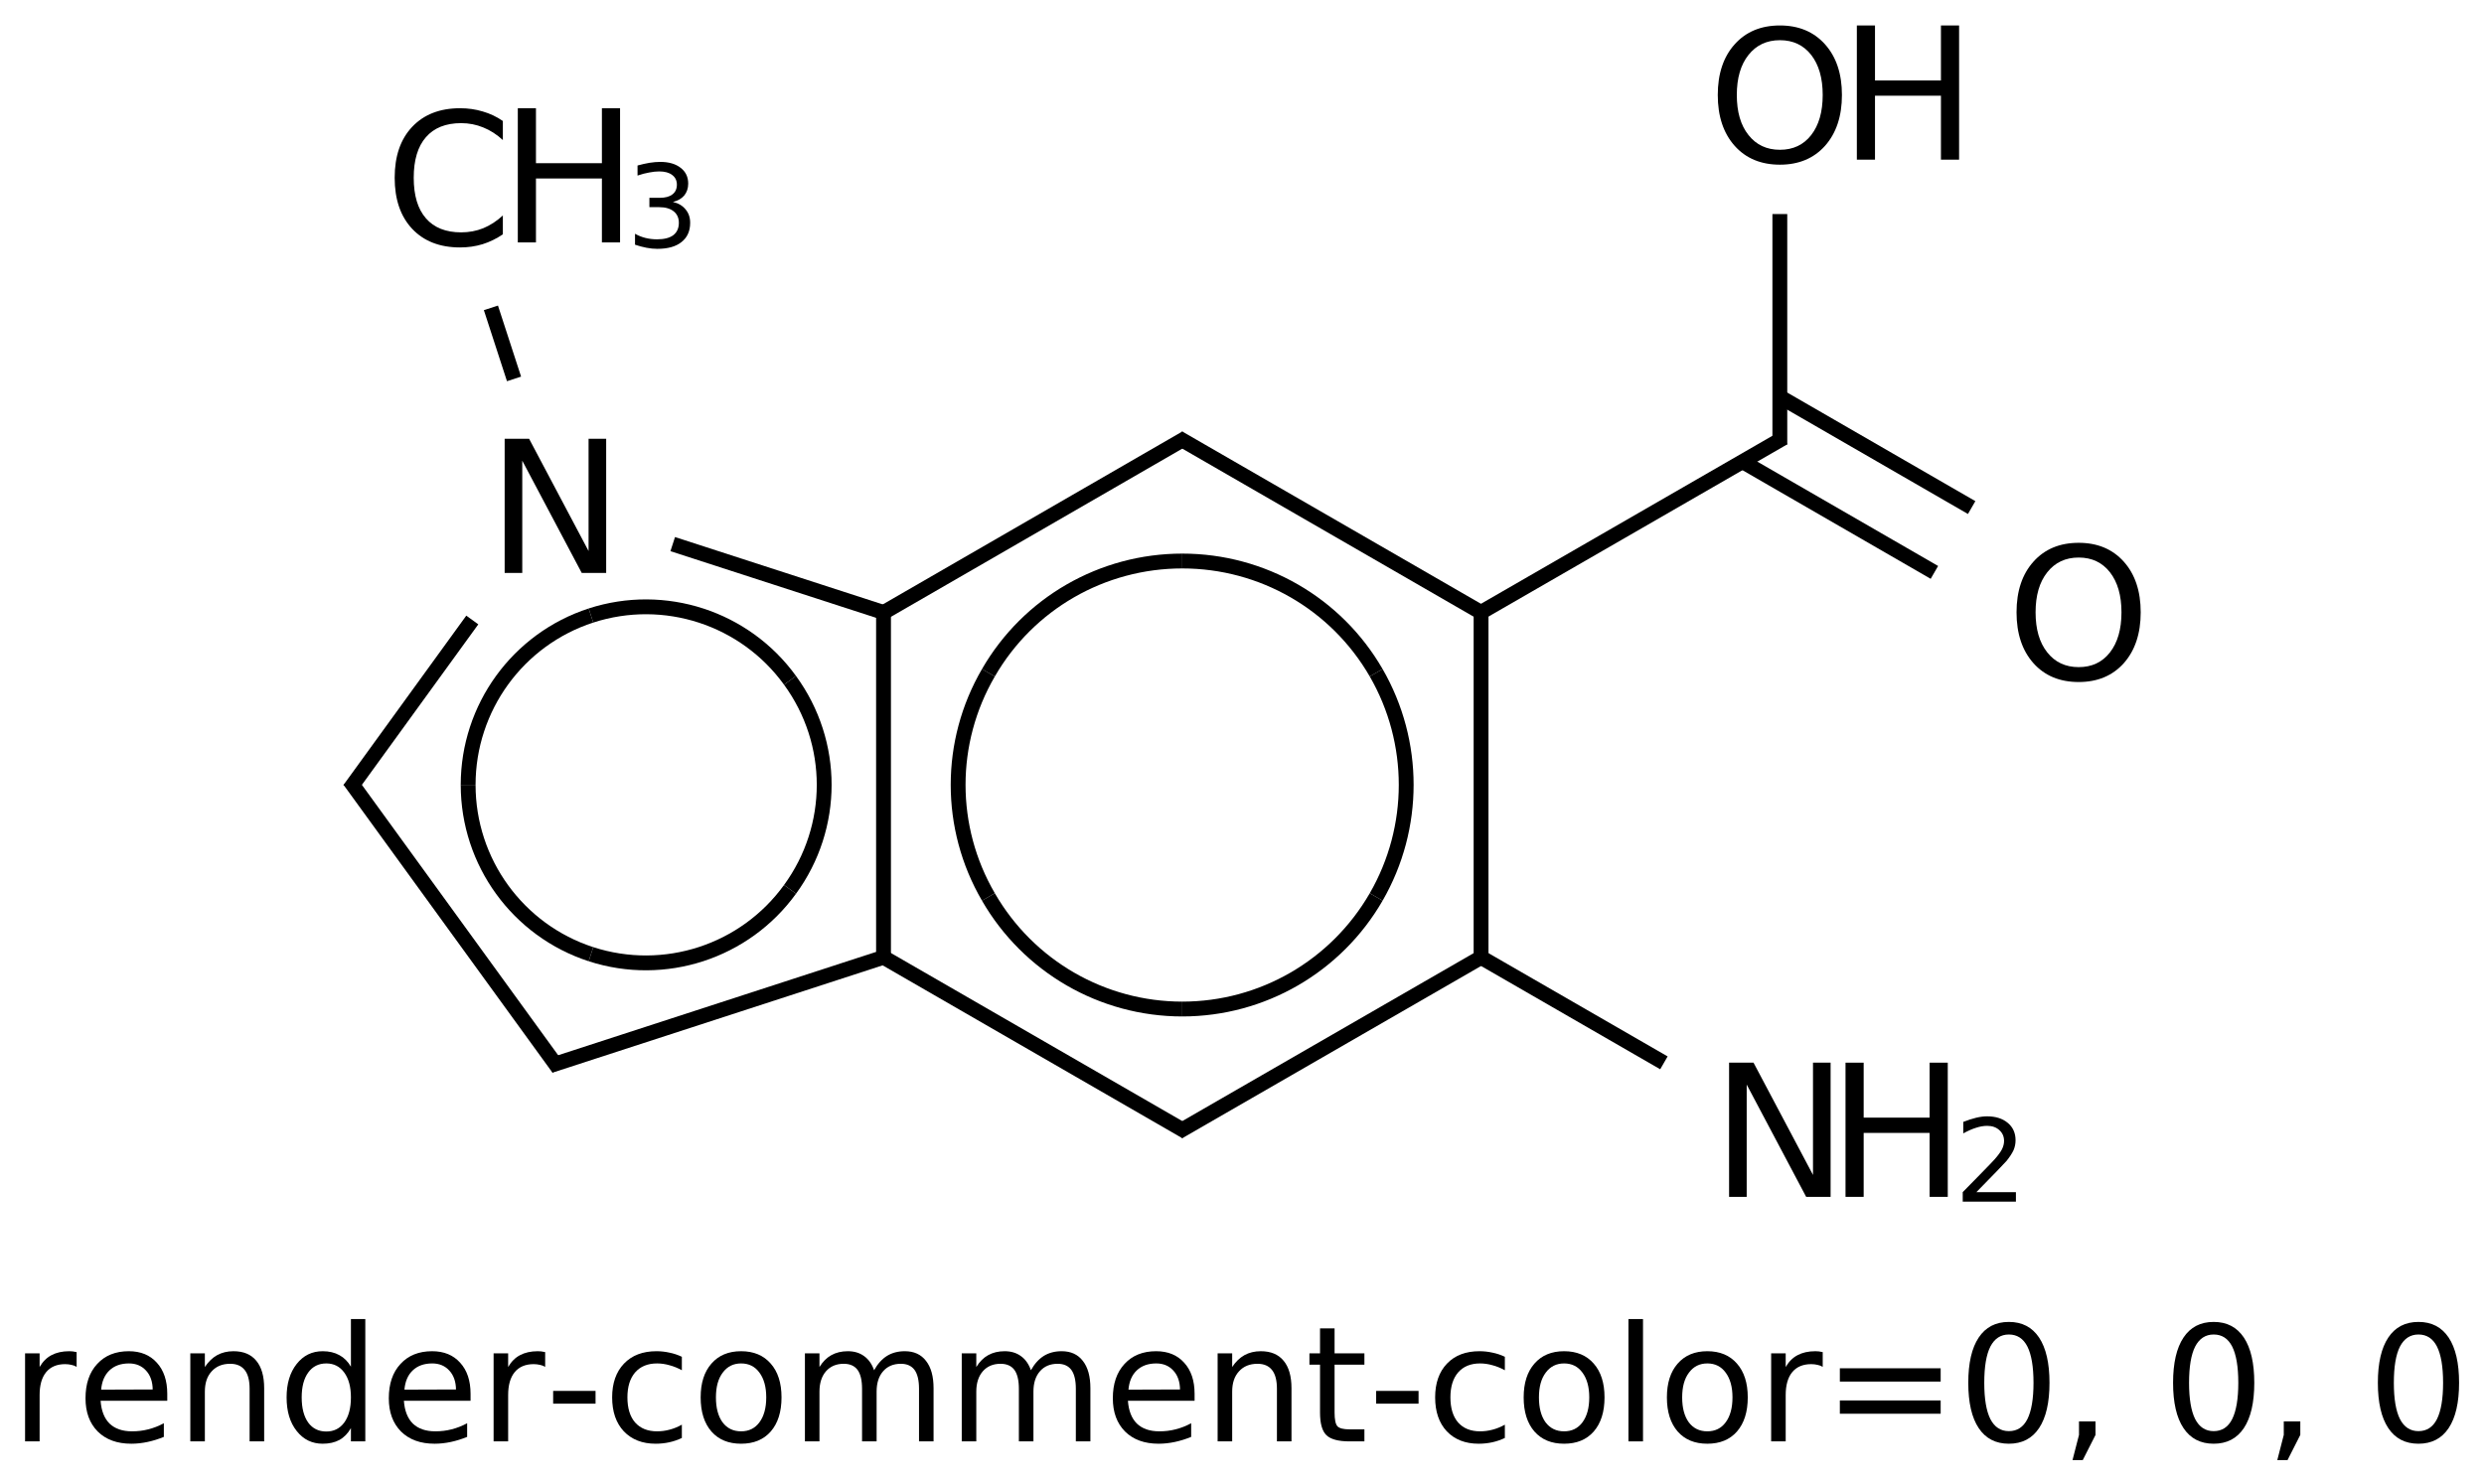
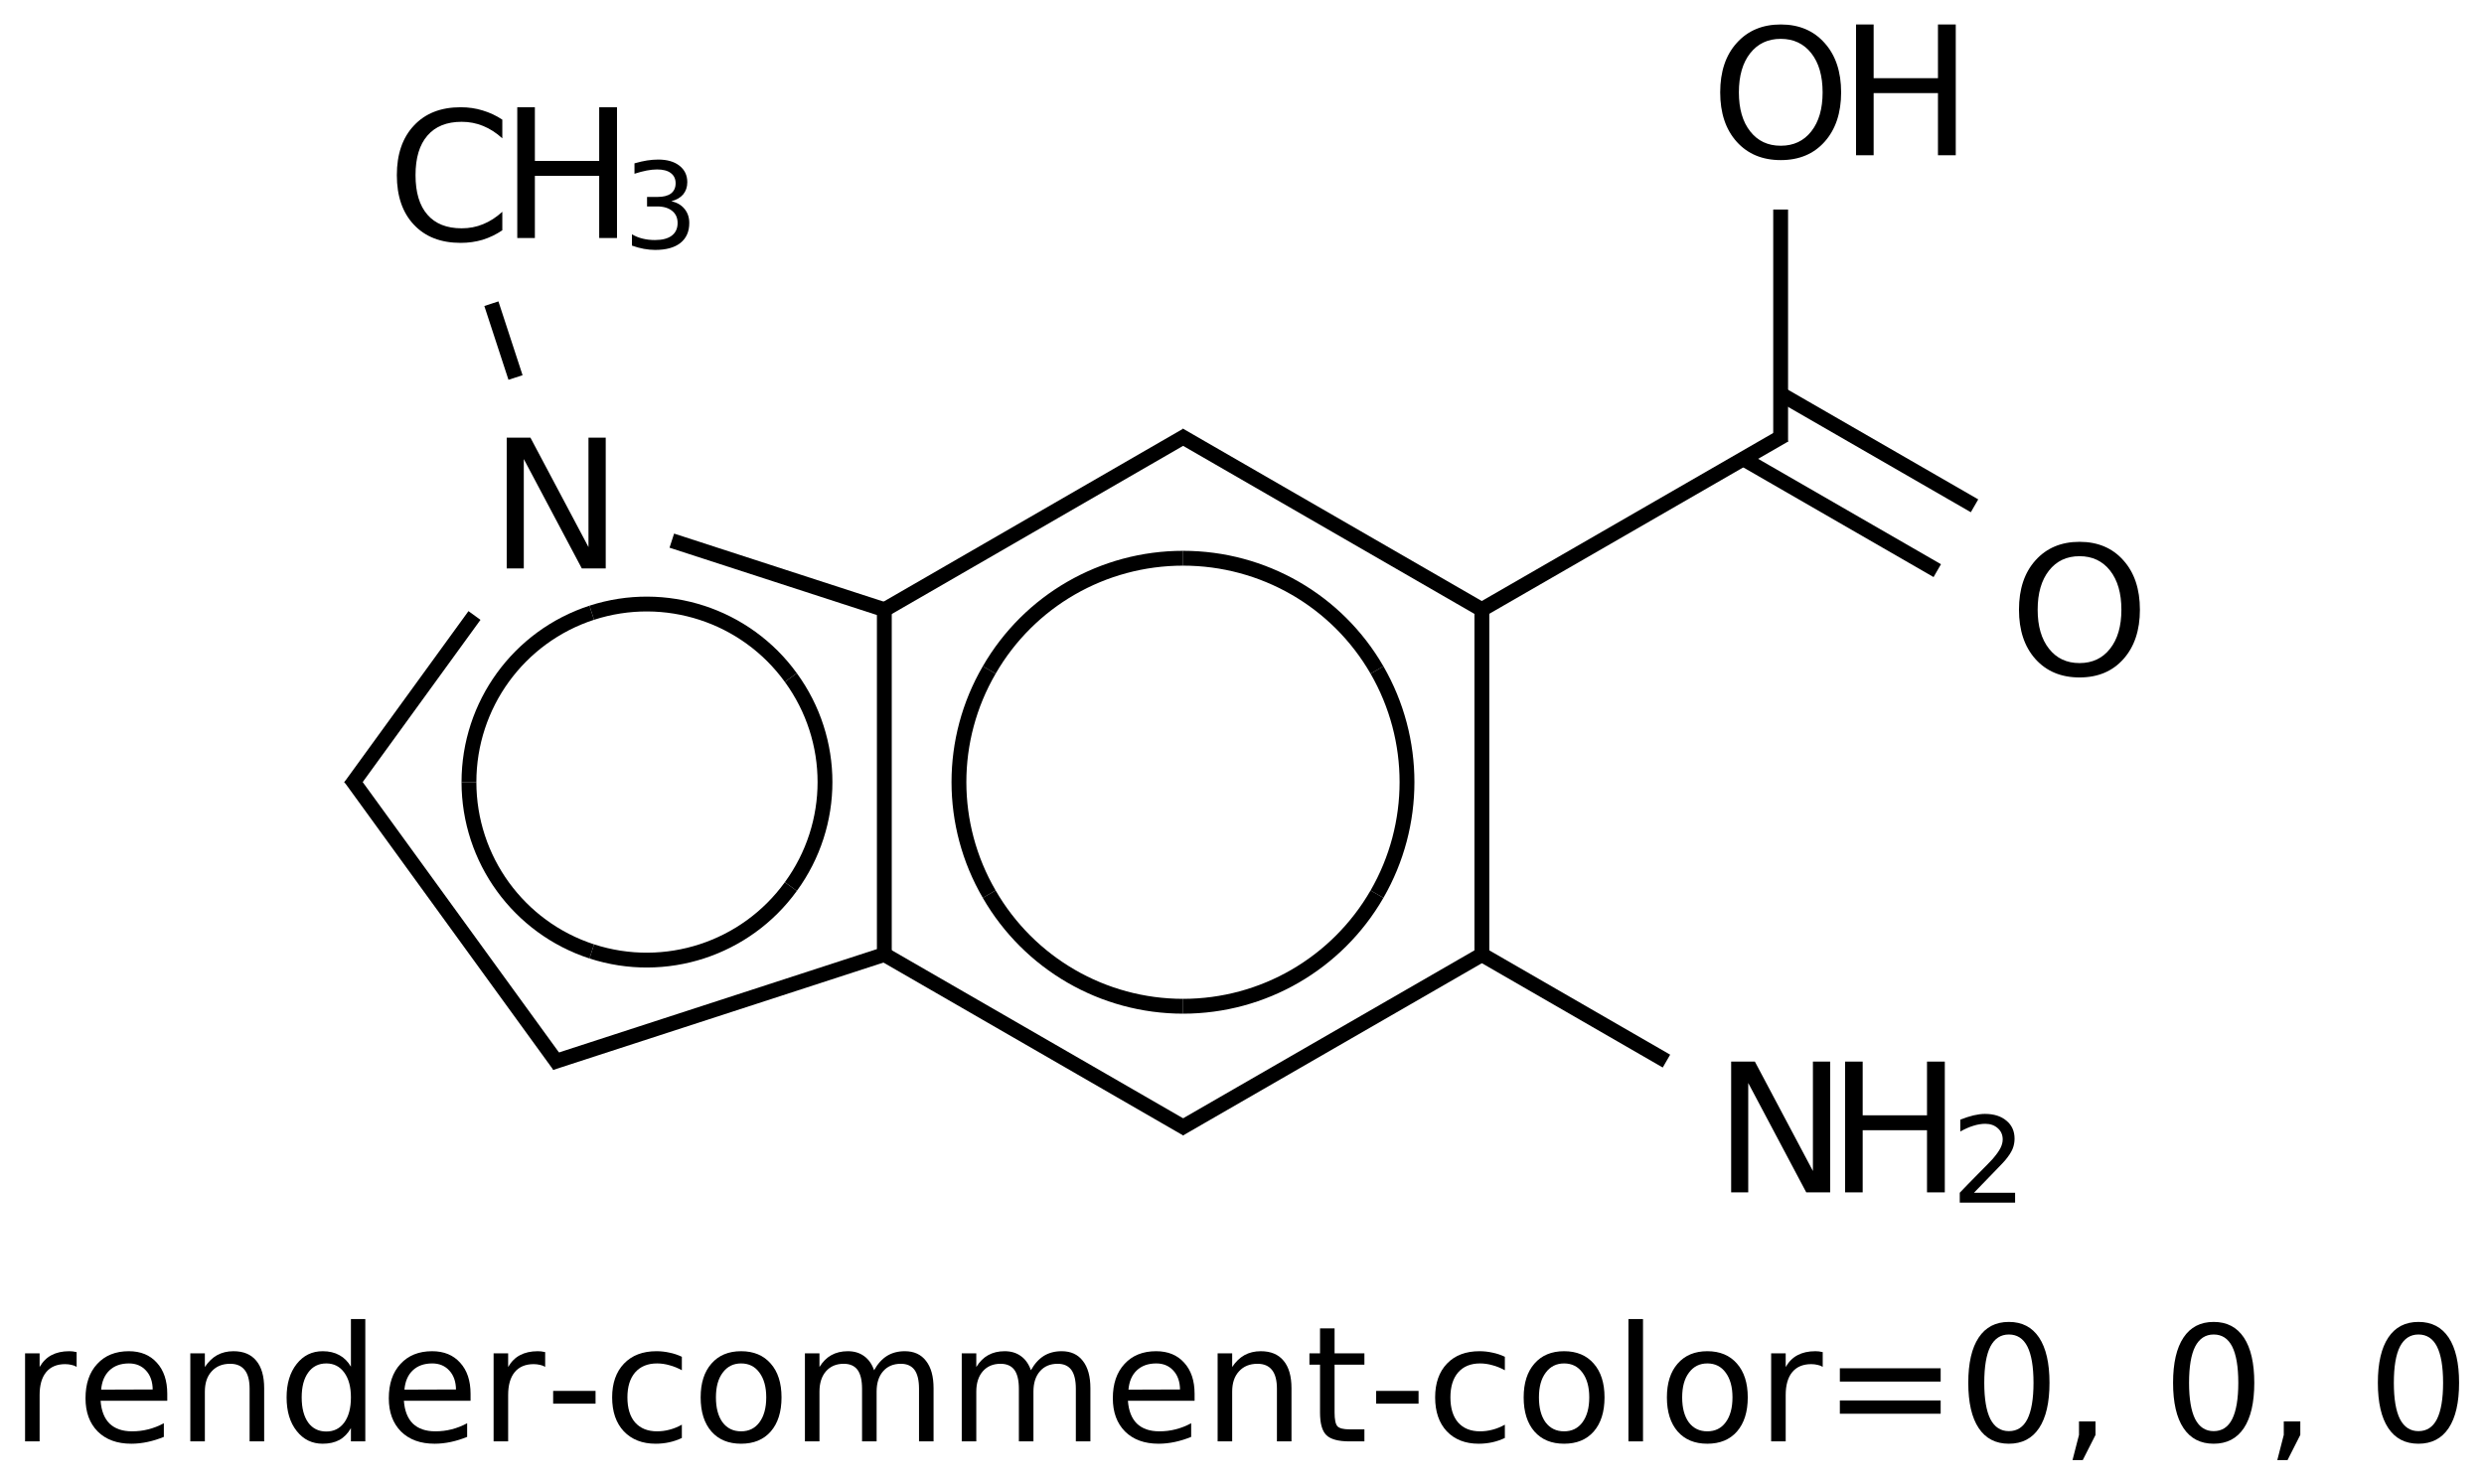
<svg xmlns="http://www.w3.org/2000/svg" xmlns:xlink="http://www.w3.org/1999/xlink" width="216pt" height="129pt" viewBox="0 0 216 129" version="1.1">
  <defs>
    <g>
      <symbol overflow="visible" id="glyph0-0">
-         <path style="stroke:none;" d="M 0.797 2.828 L 0.797 -11.281 L 8.797 -11.281 L 8.797 2.828 Z M 1.703 1.938 L 7.906 1.938 L 7.906 -10.391 L 1.703 -10.391 Z " />
+         <path style="stroke:none;" d="M 0.781 2.75 L 0.781 -11 L 8.578 -11 L 8.578 2.75 Z M 1.656 1.891 L 7.703 1.891 L 7.703 -10.125 L 1.656 -10.125 Z " />
      </symbol>
      <symbol overflow="visible" id="glyph0-1">
-         <path style="stroke:none;" d="M 1.578 -11.672 L 3.703 -11.672 L 8.875 -1.906 L 8.875 -11.672 L 10.406 -11.672 L 10.406 0 L 8.281 0 L 3.109 -9.766 L 3.109 0 L 1.578 0 Z " />
+         <path style="stroke:none;" d="M 1.531 -11.375 L 3.594 -11.375 L 8.641 -1.859 L 8.641 -11.375 L 10.141 -11.375 L 10.141 0 L 8.062 0 L 3.016 -9.516 L 3.016 0 L 1.531 0 Z " />
      </symbol>
      <symbol overflow="visible" id="glyph0-2">
-         <path style="stroke:none;" d="M 10.312 -10.766 L 10.312 -9.109 C 9.781 -9.598 9.211 -9.961 8.609 -10.203 C 8.004 -10.453 7.363 -10.578 6.688 -10.578 C 5.352 -10.578 4.332 -10.172 3.625 -9.359 C 2.914 -8.547 2.562 -7.367 2.562 -5.828 C 2.562 -4.285 2.914 -3.109 3.625 -2.297 C 4.332 -1.484 5.352 -1.078 6.688 -1.078 C 7.363 -1.078 8.004 -1.195 8.609 -1.438 C 9.211 -1.688 9.781 -2.055 10.312 -2.547 L 10.312 -0.906 C 9.758 -0.531 9.172 -0.242 8.547 -0.047 C 7.93 0.141 7.281 0.234 6.594 0.234 C 4.832 0.234 3.441 -0.305 2.422 -1.391 C 1.41 -2.473 0.906 -3.953 0.906 -5.828 C 0.906 -7.703 1.41 -9.176 2.422 -10.25 C 3.441 -11.332 4.832 -11.875 6.594 -11.875 C 7.289 -11.875 7.945 -11.781 8.562 -11.594 C 9.188 -11.414 9.77 -11.141 10.312 -10.766 Z " />
+         <path style="stroke:none;" d="M 10.047 -10.5 L 10.047 -8.875 C 9.523 -9.352 8.969 -9.711 8.375 -9.953 C 7.789 -10.191 7.172 -10.312 6.516 -10.312 C 5.211 -10.312 4.219 -9.91 3.531 -9.109 C 2.844 -8.316 2.5 -7.172 2.5 -5.672 C 2.5 -4.172 2.844 -3.023 3.531 -2.234 C 4.219 -1.441 5.211 -1.047 6.516 -1.047 C 7.172 -1.047 7.789 -1.164 8.375 -1.406 C 8.969 -1.645 9.523 -2.004 10.047 -2.484 L 10.047 -0.875 C 9.504 -0.508 8.93 -0.234 8.328 -0.047 C 7.734 0.129 7.098 0.219 6.422 0.219 C 4.703 0.219 3.348 -0.305 2.359 -1.359 C 1.367 -2.41 0.875 -3.848 0.875 -5.672 C 0.875 -7.492 1.367 -8.93 2.359 -9.984 C 3.348 -11.047 4.703 -11.578 6.422 -11.578 C 7.109 -11.578 7.75 -11.484 8.344 -11.297 C 8.945 -11.117 9.516 -10.852 10.047 -10.5 Z " />
      </symbol>
      <symbol overflow="visible" id="glyph0-3">
-         <path style="stroke:none;" d="M 1.578 -11.672 L 3.156 -11.672 L 3.156 -6.891 L 8.891 -6.891 L 8.891 -11.672 L 10.469 -11.672 L 10.469 0 L 8.891 0 L 8.891 -5.562 L 3.156 -5.562 L 3.156 0 L 1.578 0 Z " />
+         <path style="stroke:none;" d="M 1.531 -11.375 L 3.062 -11.375 L 3.062 -6.703 L 8.656 -6.703 L 8.656 -11.375 L 10.203 -11.375 L 10.203 0 L 8.656 0 L 8.656 -5.406 L 3.062 -5.406 L 3.062 0 L 1.531 0 Z " />
      </symbol>
      <symbol overflow="visible" id="glyph0-4">
-         <path style="stroke:none;" d="M 6.312 -10.594 C 5.164 -10.594 4.254 -10.164 3.578 -9.312 C 2.898 -8.457 2.562 -7.297 2.562 -5.828 C 2.562 -4.359 2.898 -3.195 3.578 -2.344 C 4.254 -1.488 5.164 -1.062 6.312 -1.062 C 7.457 -1.062 8.363 -1.488 9.031 -2.344 C 9.695 -3.195 10.031 -4.359 10.031 -5.828 C 10.031 -7.297 9.695 -8.457 9.031 -9.312 C 8.363 -10.164 7.457 -10.594 6.312 -10.594 Z M 6.312 -11.875 C 7.945 -11.875 9.254 -11.328 10.234 -10.234 C 11.211 -9.141 11.703 -7.672 11.703 -5.828 C 11.703 -3.984 11.211 -2.508 10.234 -1.406 C 9.254 -0.312 7.945 0.234 6.312 0.234 C 4.664 0.234 3.352 -0.312 2.375 -1.406 C 1.395 -2.508 0.906 -3.984 0.906 -5.828 C 0.906 -7.672 1.395 -9.141 2.375 -10.234 C 3.352 -11.328 4.664 -11.875 6.312 -11.875 Z " />
+         <path style="stroke:none;" d="M 6.141 -10.328 C 5.023 -10.328 4.141 -9.91 3.484 -9.078 C 2.828 -8.242 2.5 -7.109 2.5 -5.672 C 2.5 -4.242 2.828 -3.113 3.484 -2.281 C 4.141 -1.445 5.023 -1.031 6.141 -1.031 C 7.254 -1.031 8.141 -1.445 8.797 -2.281 C 9.453 -3.113 9.781 -4.242 9.781 -5.672 C 9.781 -7.109 9.453 -8.242 8.797 -9.078 C 8.141 -9.91 7.254 -10.328 6.141 -10.328 Z M 6.141 -11.578 C 7.734 -11.578 9.004 -11.039 9.953 -9.969 C 10.91 -8.906 11.391 -7.473 11.391 -5.672 C 11.391 -3.879 10.91 -2.445 9.953 -1.375 C 9.004 -0.312 7.734 0.219 6.141 0.219 C 4.547 0.219 3.27 -0.312 2.312 -1.375 C 1.352 -2.445 0.875 -3.879 0.875 -5.672 C 0.875 -7.473 1.352 -8.906 2.312 -9.969 C 3.27 -11.039 4.547 -11.578 6.141 -11.578 Z " />
      </symbol>
      <symbol overflow="visible" id="glyph1-0">
-         <path style="stroke:none;" d="M 0.5 1.766 L 0.5 -7.047 L 5.5 -7.047 L 5.5 1.766 Z M 1.062 1.219 L 4.938 1.219 L 4.938 -6.484 L 1.062 -6.484 Z " />
+         <path style="stroke:none;" d="M 0.516 1.844 L 0.516 -7.344 L 5.719 -7.344 L 5.719 1.844 Z M 1.109 1.266 L 5.141 1.266 L 5.141 -6.75 L 1.109 -6.75 Z " />
      </symbol>
      <symbol overflow="visible" id="glyph1-1">
-         <path style="stroke:none;" d="M 4.062 -3.938 C 4.531 -3.832 4.895 -3.617 5.156 -3.297 C 5.426 -2.984 5.562 -2.594 5.562 -2.125 C 5.562 -1.406 5.312 -0.848 4.812 -0.453 C 4.32 -0.055 3.617 0.141 2.703 0.141 C 2.398 0.141 2.086 0.109 1.766 0.047 C 1.441 -0.016 1.109 -0.102 0.766 -0.219 L 0.766 -1.172 C 1.035 -1.016 1.332 -0.895 1.656 -0.812 C 1.988 -0.727 2.332 -0.688 2.688 -0.688 C 3.301 -0.688 3.77 -0.805 4.094 -1.047 C 4.414 -1.297 4.578 -1.656 4.578 -2.125 C 4.578 -2.551 4.426 -2.883 4.125 -3.125 C 3.82 -3.363 3.406 -3.484 2.875 -3.484 L 2.016 -3.484 L 2.016 -4.297 L 2.906 -4.297 C 3.395 -4.297 3.766 -4.395 4.016 -4.594 C 4.273 -4.789 4.406 -5.07 4.406 -5.438 C 4.406 -5.801 4.27 -6.082 4 -6.281 C 3.738 -6.488 3.363 -6.594 2.875 -6.594 C 2.602 -6.594 2.312 -6.562 2 -6.5 C 1.688 -6.445 1.348 -6.359 0.984 -6.234 L 0.984 -7.109 C 1.359 -7.211 1.707 -7.289 2.031 -7.344 C 2.363 -7.395 2.672 -7.422 2.953 -7.422 C 3.703 -7.422 4.297 -7.25 4.734 -6.906 C 5.172 -6.57 5.391 -6.113 5.391 -5.531 C 5.391 -5.125 5.273 -4.781 5.047 -4.5 C 4.816 -4.227 4.488 -4.039 4.062 -3.938 Z " />
+         <path style="stroke:none;" d="M 4.219 -4.094 C 4.707 -3.988 5.086 -3.77 5.359 -3.438 C 5.641 -3.102 5.781 -2.691 5.781 -2.203 C 5.781 -1.453 5.523 -0.875 5.016 -0.469 C 4.504 -0.062 3.77 0.141 2.812 0.141 C 2.5 0.141 2.172 0.109 1.828 0.047 C 1.492 -0.016 1.148 -0.109 0.797 -0.234 L 0.797 -1.219 C 1.078 -1.051 1.383 -0.926 1.719 -0.844 C 2.062 -0.758 2.422 -0.719 2.797 -0.719 C 3.43 -0.719 3.914 -0.844 4.25 -1.094 C 4.594 -1.352 4.766 -1.723 4.766 -2.203 C 4.766 -2.648 4.609 -3 4.297 -3.25 C 3.984 -3.508 3.547 -3.641 2.984 -3.641 L 2.109 -3.641 L 2.109 -4.469 L 3.031 -4.469 C 3.531 -4.469 3.914 -4.566 4.188 -4.766 C 4.457 -4.973 4.594 -5.27 4.594 -5.656 C 4.594 -6.039 4.453 -6.336 4.172 -6.547 C 3.898 -6.754 3.504 -6.859 2.984 -6.859 C 2.703 -6.859 2.398 -6.828 2.078 -6.766 C 1.754 -6.703 1.398 -6.609 1.016 -6.484 L 1.016 -7.391 C 1.41 -7.504 1.773 -7.586 2.109 -7.641 C 2.453 -7.691 2.773 -7.719 3.078 -7.719 C 3.859 -7.719 4.473 -7.539 4.922 -7.188 C 5.379 -6.832 5.609 -6.352 5.609 -5.75 C 5.609 -5.332 5.488 -4.977 5.25 -4.688 C 5.008 -4.406 4.664 -4.207 4.219 -4.094 Z " />
      </symbol>
      <symbol overflow="visible" id="glyph1-2">
-         <path style="stroke:none;" d="M 1.922 -0.828 L 5.359 -0.828 L 5.359 0 L 0.734 0 L 0.734 -0.828 C 1.109 -1.211 1.617 -1.734 2.266 -2.391 C 2.91 -3.047 3.316 -3.469 3.484 -3.656 C 3.797 -4.008 4.016 -4.305 4.141 -4.547 C 4.266 -4.797 4.328 -5.039 4.328 -5.281 C 4.328 -5.664 4.191 -5.977 3.922 -6.219 C 3.648 -6.469 3.297 -6.594 2.859 -6.594 C 2.547 -6.594 2.219 -6.535 1.875 -6.422 C 1.539 -6.316 1.176 -6.156 0.781 -5.938 L 0.781 -6.938 C 1.176 -7.094 1.547 -7.211 1.891 -7.297 C 2.234 -7.379 2.551 -7.422 2.844 -7.422 C 3.594 -7.422 4.191 -7.234 4.641 -6.859 C 5.098 -6.484 5.328 -5.977 5.328 -5.344 C 5.328 -5.039 5.27 -4.754 5.156 -4.484 C 5.039 -4.223 4.836 -3.91 4.547 -3.547 C 4.461 -3.453 4.203 -3.176 3.766 -2.719 C 3.328 -2.27 2.711 -1.641 1.922 -0.828 Z " />
+         <path style="stroke:none;" d="M 2 -0.859 L 5.578 -0.859 L 5.578 0 L 0.766 0 L 0.766 -0.859 C 1.148 -1.266 1.676 -1.805 2.344 -2.484 C 3.02 -3.16 3.445 -3.598 3.625 -3.797 C 3.945 -4.172 4.172 -4.484 4.297 -4.734 C 4.43 -4.992 4.5 -5.25 4.5 -5.5 C 4.5 -5.895 4.359 -6.219 4.078 -6.469 C 3.797 -6.727 3.43 -6.859 2.984 -6.859 C 2.66 -6.859 2.316 -6.801 1.953 -6.688 C 1.598 -6.582 1.219 -6.414 0.812 -6.188 L 0.812 -7.219 C 1.227 -7.383 1.613 -7.508 1.969 -7.594 C 2.332 -7.676 2.66 -7.719 2.953 -7.719 C 3.742 -7.719 4.367 -7.52 4.828 -7.125 C 5.297 -6.738 5.531 -6.219 5.531 -5.562 C 5.531 -5.25 5.473 -4.953 5.359 -4.672 C 5.242 -4.391 5.031 -4.062 4.719 -3.688 C 4.633 -3.582 4.363 -3.297 3.906 -2.828 C 3.457 -2.359 2.82 -1.703 2 -0.859 Z " />
      </symbol>
      <symbol overflow="visible" id="glyph2-0">
        <path style="stroke:none;" d="M 0.703 2.469 L 0.703 -9.875 L 7.703 -9.875 L 7.703 2.469 Z M 1.484 1.703 L 6.922 1.703 L 6.922 -9.078 L 1.484 -9.078 Z " />
      </symbol>
      <symbol overflow="visible" id="glyph2-1">
        <path style="stroke:none;" d="M 5.75 -6.484 C 5.613 -6.566 5.461 -6.625 5.297 -6.656 C 5.129 -6.695 4.945 -6.719 4.75 -6.719 C 4.031 -6.719 3.477 -6.484 3.094 -6.016 C 2.719 -5.555 2.531 -4.895 2.531 -4.031 L 2.531 0 L 1.266 0 L 1.266 -7.656 L 2.531 -7.656 L 2.531 -6.469 C 2.801 -6.938 3.145 -7.281 3.562 -7.5 C 3.988 -7.727 4.504 -7.844 5.109 -7.844 C 5.203 -7.844 5.301 -7.836 5.406 -7.828 C 5.508 -7.816 5.625 -7.797 5.75 -7.766 Z " />
      </symbol>
      <symbol overflow="visible" id="glyph2-2">
        <path style="stroke:none;" d="M 7.875 -4.141 L 7.875 -3.531 L 2.078 -3.531 C 2.141 -2.664 2.398 -2.004 2.859 -1.547 C 3.328 -1.098 3.977 -0.875 4.812 -0.875 C 5.301 -0.875 5.77 -0.93 6.219 -1.047 C 6.676 -1.16 7.129 -1.336 7.578 -1.578 L 7.578 -0.391 C 7.117 -0.203 6.648 -0.055 6.172 0.047 C 5.703 0.148 5.227 0.203 4.75 0.203 C 3.52 0.203 2.547 -0.148 1.828 -0.859 C 1.117 -1.578 0.766 -2.539 0.766 -3.75 C 0.766 -5.008 1.102 -6.004 1.781 -6.734 C 2.457 -7.473 3.375 -7.844 4.531 -7.844 C 5.562 -7.844 6.375 -7.508 6.969 -6.844 C 7.57 -6.188 7.875 -5.285 7.875 -4.141 Z M 6.609 -4.516 C 6.598 -5.203 6.406 -5.75 6.031 -6.156 C 5.656 -6.57 5.16 -6.781 4.547 -6.781 C 3.836 -6.781 3.27 -6.578 2.844 -6.172 C 2.426 -5.773 2.188 -5.219 2.125 -4.5 Z " />
      </symbol>
      <symbol overflow="visible" id="glyph2-3">
        <path style="stroke:none;" d="M 7.688 -4.625 L 7.688 0 L 6.422 0 L 6.422 -4.578 C 6.422 -5.305 6.281 -5.848 6 -6.203 C 5.719 -6.566 5.297 -6.75 4.734 -6.75 C 4.055 -6.75 3.52 -6.531 3.125 -6.094 C 2.727 -5.664 2.531 -5.078 2.531 -4.328 L 2.531 0 L 1.266 0 L 1.266 -7.656 L 2.531 -7.656 L 2.531 -6.469 C 2.832 -6.926 3.188 -7.27 3.594 -7.5 C 4.008 -7.727 4.484 -7.844 5.016 -7.844 C 5.891 -7.844 6.551 -7.566 7 -7.016 C 7.457 -6.473 7.688 -5.676 7.688 -4.625 Z " />
      </symbol>
      <symbol overflow="visible" id="glyph2-4">
        <path style="stroke:none;" d="M 6.359 -6.5 L 6.359 -10.641 L 7.609 -10.641 L 7.609 0 L 6.359 0 L 6.359 -1.156 C 6.098 -0.695 5.766 -0.352 5.359 -0.125 C 4.953 0.094 4.469 0.203 3.906 0.203 C 2.977 0.203 2.223 -0.164 1.641 -0.906 C 1.055 -1.645 0.766 -2.617 0.766 -3.828 C 0.766 -5.023 1.055 -5.992 1.641 -6.734 C 2.223 -7.473 2.977 -7.844 3.906 -7.844 C 4.469 -7.844 4.953 -7.727 5.359 -7.5 C 5.766 -7.281 6.098 -6.945 6.359 -6.5 Z M 2.078 -3.828 C 2.078 -2.898 2.266 -2.172 2.641 -1.641 C 3.023 -1.117 3.551 -0.859 4.219 -0.859 C 4.875 -0.859 5.395 -1.117 5.781 -1.641 C 6.164 -2.172 6.359 -2.898 6.359 -3.828 C 6.359 -4.742 6.164 -5.461 5.781 -5.984 C 5.395 -6.516 4.875 -6.781 4.219 -6.781 C 3.551 -6.781 3.023 -6.516 2.641 -5.984 C 2.266 -5.461 2.078 -4.742 2.078 -3.828 Z " />
      </symbol>
      <symbol overflow="visible" id="glyph2-5">
        <path style="stroke:none;" d="M 0.688 -4.391 L 4.375 -4.391 L 4.375 -3.281 L 0.688 -3.281 Z " />
      </symbol>
      <symbol overflow="visible" id="glyph2-6">
        <path style="stroke:none;" d="M 6.828 -7.359 L 6.828 -6.188 C 6.473 -6.383 6.113 -6.531 5.75 -6.625 C 5.395 -6.727 5.035 -6.781 4.672 -6.781 C 3.859 -6.781 3.223 -6.52 2.766 -6 C 2.316 -5.477 2.094 -4.754 2.094 -3.828 C 2.094 -2.891 2.316 -2.16 2.766 -1.641 C 3.223 -1.129 3.859 -0.875 4.672 -0.875 C 5.035 -0.875 5.395 -0.922 5.75 -1.016 C 6.113 -1.109 6.473 -1.254 6.828 -1.453 L 6.828 -0.297 C 6.473 -0.129 6.109 -0.004 5.734 0.078 C 5.359 0.16 4.961 0.203 4.547 0.203 C 3.391 0.203 2.469 -0.156 1.781 -0.875 C 1.102 -1.602 0.766 -2.586 0.766 -3.828 C 0.766 -5.066 1.109 -6.047 1.797 -6.766 C 2.484 -7.484 3.426 -7.844 4.625 -7.844 C 5.008 -7.844 5.383 -7.801 5.75 -7.719 C 6.125 -7.645 6.484 -7.523 6.828 -7.359 Z " />
      </symbol>
      <symbol overflow="visible" id="glyph2-7">
        <path style="stroke:none;" d="M 4.281 -6.781 C 3.613 -6.781 3.082 -6.516 2.688 -5.984 C 2.289 -5.461 2.094 -4.742 2.094 -3.828 C 2.094 -2.91 2.285 -2.188 2.672 -1.656 C 3.066 -1.133 3.602 -0.875 4.281 -0.875 C 4.957 -0.875 5.488 -1.133 5.875 -1.656 C 6.27 -2.188 6.469 -2.91 6.469 -3.828 C 6.469 -4.734 6.27 -5.453 5.875 -5.984 C 5.488 -6.516 4.957 -6.781 4.281 -6.781 Z M 4.281 -7.844 C 5.375 -7.844 6.234 -7.484 6.859 -6.766 C 7.484 -6.055 7.797 -5.078 7.797 -3.828 C 7.797 -2.566 7.484 -1.578 6.859 -0.859 C 6.234 -0.148 5.375 0.203 4.281 0.203 C 3.188 0.203 2.328 -0.148 1.703 -0.859 C 1.078 -1.578 0.766 -2.566 0.766 -3.828 C 0.766 -5.078 1.078 -6.055 1.703 -6.766 C 2.328 -7.484 3.188 -7.844 4.281 -7.844 Z " />
      </symbol>
      <symbol overflow="visible" id="glyph2-8">
        <path style="stroke:none;" d="M 7.281 -6.188 C 7.594 -6.75 7.969 -7.164 8.406 -7.438 C 8.844 -7.707 9.359 -7.844 9.953 -7.844 C 10.754 -7.844 11.367 -7.562 11.797 -7 C 12.234 -6.445 12.453 -5.656 12.453 -4.625 L 12.453 0 L 11.188 0 L 11.188 -4.578 C 11.188 -5.316 11.055 -5.863 10.797 -6.219 C 10.535 -6.57 10.141 -6.75 9.609 -6.75 C 8.953 -6.75 8.438 -6.531 8.062 -6.094 C 7.688 -5.664 7.5 -5.078 7.5 -4.328 L 7.5 0 L 6.234 0 L 6.234 -4.578 C 6.234 -5.316 6.102 -5.863 5.844 -6.219 C 5.582 -6.57 5.18 -6.75 4.641 -6.75 C 3.992 -6.75 3.477 -6.531 3.094 -6.094 C 2.719 -5.656 2.531 -5.066 2.531 -4.328 L 2.531 0 L 1.266 0 L 1.266 -7.656 L 2.531 -7.656 L 2.531 -6.469 C 2.82 -6.938 3.164 -7.281 3.562 -7.5 C 3.969 -7.727 4.445 -7.844 5 -7.844 C 5.551 -7.844 6.02 -7.703 6.406 -7.422 C 6.801 -7.141 7.094 -6.727 7.281 -6.188 Z " />
      </symbol>
      <symbol overflow="visible" id="glyph2-9">
        <path style="stroke:none;" d="M 2.562 -9.828 L 2.562 -7.656 L 5.156 -7.656 L 5.156 -6.672 L 2.562 -6.672 L 2.562 -2.516 C 2.562 -1.898 2.645 -1.5 2.812 -1.312 C 2.988 -1.133 3.336 -1.047 3.859 -1.047 L 5.156 -1.047 L 5.156 0 L 3.859 0 C 2.891 0 2.219 -0.18 1.844 -0.547 C 1.477 -0.91 1.297 -1.566 1.297 -2.516 L 1.297 -6.672 L 0.375 -6.672 L 0.375 -7.656 L 1.297 -7.656 L 1.297 -9.828 Z " />
      </symbol>
      <symbol overflow="visible" id="glyph2-10">
        <path style="stroke:none;" d="M 1.312 -10.641 L 2.578 -10.641 L 2.578 0 L 1.312 0 Z " />
      </symbol>
      <symbol overflow="visible" id="glyph2-11">
        <path style="stroke:none;" d="M 1.484 -6.359 L 10.25 -6.359 L 10.25 -5.203 L 1.484 -5.203 Z M 1.484 -3.562 L 10.25 -3.562 L 10.25 -2.406 L 1.484 -2.406 Z " />
      </symbol>
      <symbol overflow="visible" id="glyph2-12">
        <path style="stroke:none;" d="M 4.453 -9.297 C 3.742 -9.297 3.207 -8.945 2.844 -8.25 C 2.488 -7.551 2.312 -6.5 2.312 -5.094 C 2.312 -3.695 2.488 -2.645 2.844 -1.938 C 3.207 -1.238 3.742 -0.891 4.453 -0.891 C 5.172 -0.891 5.707 -1.238 6.062 -1.938 C 6.414 -2.645 6.594 -3.695 6.594 -5.094 C 6.594 -6.5 6.414 -7.551 6.062 -8.25 C 5.707 -8.945 5.172 -9.297 4.453 -9.297 Z M 4.453 -10.391 C 5.598 -10.391 6.473 -9.938 7.078 -9.031 C 7.68 -8.125 7.984 -6.812 7.984 -5.094 C 7.984 -3.375 7.68 -2.062 7.078 -1.156 C 6.473 -0.25 5.598 0.203 4.453 0.203 C 3.305 0.203 2.43 -0.25 1.828 -1.156 C 1.223 -2.062 0.922 -3.375 0.922 -5.094 C 0.922 -6.812 1.223 -8.125 1.828 -9.031 C 2.43 -9.938 3.305 -10.391 4.453 -10.391 Z " />
      </symbol>
      <symbol overflow="visible" id="glyph2-13">
        <path style="stroke:none;" d="M 1.641 -1.734 L 3.078 -1.734 L 3.078 -0.562 L 1.969 1.625 L 1.078 1.625 L 1.641 -0.562 Z " />
      </symbol>
      <symbol overflow="visible" id="glyph2-14">
        <path style="stroke:none;" d="" />
      </symbol>
    </g>
  </defs>
  <g id="surface2489">
    <g style="fill:rgb(0%,0%,0%);fill-opacity:1;">
-       <use xlink:href="#glyph0-1" x="42.305" y="49.836" />
+       <use xlink:href="#glyph0-1" x="42.531" y="49.445" />
    </g>
    <g style="fill:rgb(0%,0%,0%);fill-opacity:1;">
-       <use xlink:href="#glyph0-2" x="33.414" y="21.289" />
+       <use xlink:href="#glyph0-2" x="33.633" y="20.906" />
    </g>
    <g style="fill:rgb(0%,0%,0%);fill-opacity:1;">
-       <use xlink:href="#glyph0-3" x="43.449" y="21.086" />
+       <use xlink:href="#glyph0-3" x="43.449" y="20.703" />
    </g>
    <g style="fill:rgb(0%,0%,0%);fill-opacity:1;">
-       <use xlink:href="#glyph1-1" x="54.453" y="21.504" />
+       <use xlink:href="#glyph1-1" x="54.156" y="21.598" />
    </g>
    <g style="fill:rgb(0%,0%,0%);fill-opacity:1;">
-       <use xlink:href="#glyph0-1" x="148.777" y="104.105" />
+       <use xlink:href="#glyph0-1" x="149.004" y="103.715" />
    </g>
    <g style="fill:rgb(0%,0%,0%);fill-opacity:1;">
-       <use xlink:href="#glyph0-3" x="158.902" y="104.105" />
+       <use xlink:href="#glyph0-3" x="158.91" y="103.715" />
    </g>
    <g style="fill:rgb(0%,0%,0%);fill-opacity:1;">
-       <use xlink:href="#glyph1-2" x="169.938" y="104.523" />
+       <use xlink:href="#glyph1-2" x="169.648" y="104.609" />
    </g>
    <g style="fill:rgb(0%,0%,0%);fill-opacity:1;">
-       <use xlink:href="#glyph0-4" x="148.465" y="14.09" />
+       <use xlink:href="#glyph0-4" x="148.707" y="13.707" />
    </g>
    <g style="fill:rgb(0%,0%,0%);fill-opacity:1;">
-       <use xlink:href="#glyph0-3" x="159.887" y="13.887" />
+       <use xlink:href="#glyph0-3" x="159.863" y="13.504" />
    </g>
    <g style="fill:rgb(0%,0%,0%);fill-opacity:1;">
-       <use xlink:href="#glyph0-4" x="174.445" y="59.09" />
+       <use xlink:href="#glyph0-4" x="174.688" y="58.707" />
    </g>
-     <path style="fill:none;stroke-width:0.043;stroke-linecap:butt;stroke-linejoin:miter;stroke:rgb(0%,0%,0%);stroke-opacity:1;stroke-miterlimit:10;" d="M 0.928 1.302 L 1.548 1.503 " transform="matrix(30,0,0,30,30.6582,8.26836)" />
-     <path style="fill:none;stroke-width:0.043;stroke-linecap:butt;stroke-linejoin:miter;stroke:rgb(0%,0%,0%);stroke-opacity:1;stroke-miterlimit:10;" d="M 0.347 1.522 L -0.009 2.013 " transform="matrix(30,0,0,30,30.6582,8.26836)" />
-     <path style="fill:none;stroke-width:0.043;stroke-linecap:butt;stroke-linejoin:miter;stroke:rgb(0%,0%,0%);stroke-opacity:1;stroke-miterlimit:10;" d="M 1.554 2.495 L 0.573 2.814 " transform="matrix(30,0,0,30,30.6582,8.26836)" />
-     <path style="fill:none;stroke-width:0.043;stroke-linecap:butt;stroke-linejoin:miter;stroke:rgb(0%,0%,0%);stroke-opacity:1;stroke-miterlimit:10;" d="M 0.597 2.822 L -0.009 1.987 " transform="matrix(30,0,0,30,30.6582,8.26836)" />
-     <path style="fill:none;stroke-width:0.043;stroke-linecap:butt;stroke-linejoin:miter;stroke:rgb(0%,0%,0%);stroke-opacity:1;stroke-miterlimit:10;" d="M 1.531 1.505 L 2.416 0.994 " transform="matrix(30,0,0,30,30.6582,8.26836)" />
-     <path style="fill:none;stroke-width:0.043;stroke-linecap:butt;stroke-linejoin:miter;stroke:rgb(0%,0%,0%);stroke-opacity:1;stroke-miterlimit:10;" d="M 1.539 1.5 L 1.539 2.516 " transform="matrix(30,0,0,30,30.6582,8.26836)" />
-     <path style="fill:none;stroke-width:0.043;stroke-linecap:butt;stroke-linejoin:miter;stroke:rgb(0%,0%,0%);stroke-opacity:1;stroke-miterlimit:10;" d="M 1.539 2.5 L 2.416 3.006 " transform="matrix(30,0,0,30,30.6582,8.26836)" />
-     <path style="fill:none;stroke-width:0.043;stroke-linecap:butt;stroke-linejoin:miter;stroke:rgb(0%,0%,0%);stroke-opacity:1;stroke-miterlimit:10;" d="M 2.394 3.006 L 3.282 2.494 " transform="matrix(30,0,0,30,30.6582,8.26836)" />
-     <path style="fill:none;stroke-width:0.043;stroke-linecap:butt;stroke-linejoin:miter;stroke:rgb(0%,0%,0%);stroke-opacity:1;stroke-miterlimit:10;" d="M 3.271 2.5 L 3.271 1.488 " transform="matrix(30,0,0,30,30.6582,8.26836)" />
-     <path style="fill:none;stroke-width:0.043;stroke-linecap:butt;stroke-linejoin:miter;stroke:rgb(0%,0%,0%);stroke-opacity:1;stroke-miterlimit:10;" d="M 3.271 1.5 L 2.394 0.994 " transform="matrix(30,0,0,30,30.6582,8.26836)" />
-     <path style="fill:none;stroke-width:0.043;stroke-linecap:butt;stroke-linejoin:miter;stroke:rgb(0%,0%,0%);stroke-opacity:1;stroke-miterlimit:10;" d="M 0.468 0.823 L 0.401 0.617 " transform="matrix(30,0,0,30,30.6582,8.26836)" />
-     <path style="fill:none;stroke-width:0.043;stroke-linecap:butt;stroke-linejoin:miter;stroke:rgb(0%,0%,0%);stroke-opacity:1;stroke-miterlimit:10;" d="M 3.26 1.506 L 4.148 0.994 " transform="matrix(30,0,0,30,30.6582,8.26836)" />
-     <path style="fill:none;stroke-width:0.043;stroke-linecap:butt;stroke-linejoin:miter;stroke:rgb(0%,0%,0%);stroke-opacity:1;stroke-miterlimit:10;" d="M 3.26 2.494 L 3.801 2.806 " transform="matrix(30,0,0,30,30.6582,8.26836)" />
-     <path style="fill:none;stroke-width:0.043;stroke-linecap:butt;stroke-linejoin:miter;stroke:rgb(0%,0%,0%);stroke-opacity:1;stroke-miterlimit:10;" d="M 4.137 1.013 L 4.137 0.345 " transform="matrix(30,0,0,30,30.6582,8.26836)" />
-     <path style="fill:none;stroke-width:0.043;stroke-linecap:butt;stroke-linejoin:miter;stroke:rgb(0%,0%,0%);stroke-opacity:1;stroke-miterlimit:10;" d="M 4.029 1.063 L 4.585 1.384 " transform="matrix(30,0,0,30,30.6582,8.26836)" />
-     <path style="fill:none;stroke-width:0.043;stroke-linecap:butt;stroke-linejoin:miter;stroke:rgb(0%,0%,0%);stroke-opacity:1;stroke-miterlimit:10;" d="M 4.137 0.875 L 4.693 1.196 " transform="matrix(30,0,0,30,30.6582,8.26836)" />
-     <path style="fill:none;stroke-width:0.043;stroke-linecap:butt;stroke-linejoin:miter;stroke:rgb(0%,0%,0%);stroke-opacity:1;stroke-miterlimit:10;" d="M 0.691 1.509 C 0.904 1.44 1.137 1.516 1.268 1.697 " transform="matrix(30,0,0,30,30.6582,8.26836)" />
-     <path style="fill:none;stroke-width:0.043;stroke-linecap:butt;stroke-linejoin:miter;stroke:rgb(0%,0%,0%);stroke-opacity:1;stroke-miterlimit:10;" d="M 0.335 2 C 0.335 1.776 0.479 1.578 0.691 1.509 " transform="matrix(30,0,0,30,30.6582,8.26836)" />
-     <path style="fill:none;stroke-width:0.043;stroke-linecap:butt;stroke-linejoin:miter;stroke:rgb(0%,0%,0%);stroke-opacity:1;stroke-miterlimit:10;" d="M 0.691 2.491 C 0.479 2.422 0.335 2.224 0.335 2 " transform="matrix(30,0,0,30,30.6582,8.26836)" />
-     <path style="fill:none;stroke-width:0.043;stroke-linecap:butt;stroke-linejoin:miter;stroke:rgb(0%,0%,0%);stroke-opacity:1;stroke-miterlimit:10;" d="M 1.268 2.303 C 1.137 2.484 0.904 2.56 0.691 2.491 " transform="matrix(30,0,0,30,30.6582,8.26836)" />
-     <path style="fill:none;stroke-width:0.043;stroke-linecap:butt;stroke-linejoin:miter;stroke:rgb(0%,0%,0%);stroke-opacity:1;stroke-miterlimit:10;" d="M 1.268 1.697 C 1.4 1.878 1.4 2.122 1.268 2.303 " transform="matrix(30,0,0,30,30.6582,8.26836)" />
-     <path style="fill:none;stroke-width:0.043;stroke-linecap:butt;stroke-linejoin:miter;stroke:rgb(0%,0%,0%);stroke-opacity:1;stroke-miterlimit:10;" d="M 1.843 1.675 C 1.959 1.474 2.173 1.351 2.405 1.351 " transform="matrix(30,0,0,30,30.6582,8.26836)" />
-     <path style="fill:none;stroke-width:0.043;stroke-linecap:butt;stroke-linejoin:miter;stroke:rgb(0%,0%,0%);stroke-opacity:1;stroke-miterlimit:10;" d="M 1.843 2.325 C 1.726 2.124 1.726 1.876 1.843 1.675 " transform="matrix(30,0,0,30,30.6582,8.26836)" />
-     <path style="fill:none;stroke-width:0.043;stroke-linecap:butt;stroke-linejoin:miter;stroke:rgb(0%,0%,0%);stroke-opacity:1;stroke-miterlimit:10;" d="M 2.405 2.65 C 2.173 2.65 1.959 2.526 1.843 2.325 " transform="matrix(30,0,0,30,30.6582,8.26836)" />
-     <path style="fill:none;stroke-width:0.043;stroke-linecap:butt;stroke-linejoin:miter;stroke:rgb(0%,0%,0%);stroke-opacity:1;stroke-miterlimit:10;" d="M 2.967 2.325 C 2.851 2.526 2.637 2.65 2.405 2.65 " transform="matrix(30,0,0,30,30.6582,8.26836)" />
-     <path style="fill:none;stroke-width:0.043;stroke-linecap:butt;stroke-linejoin:miter;stroke:rgb(0%,0%,0%);stroke-opacity:1;stroke-miterlimit:10;" d="M 2.967 1.675 C 3.083 1.876 3.083 2.124 2.967 2.325 " transform="matrix(30,0,0,30,30.6582,8.26836)" />
-     <path style="fill:none;stroke-width:0.043;stroke-linecap:butt;stroke-linejoin:miter;stroke:rgb(0%,0%,0%);stroke-opacity:1;stroke-miterlimit:10;" d="M 2.405 1.351 C 2.637 1.351 2.851 1.474 2.967 1.675 " transform="matrix(30,0,0,30,30.6582,8.26836)" />
+     <path style="fill:none;stroke-width:0.043;stroke-linecap:butt;stroke-linejoin:miter;stroke:rgb(0%,0%,0%);stroke-opacity:1;stroke-miterlimit:10;" d="M 0.923 1.3 L 1.548 1.503 " transform="matrix(30,0,0,30,30.72852,8.026172)" />
+     <path style="fill:none;stroke-width:0.043;stroke-linecap:butt;stroke-linejoin:miter;stroke:rgb(0%,0%,0%);stroke-opacity:1;stroke-miterlimit:10;" d="M 0.351 1.517 L -0.009 2.013 " transform="matrix(30,0,0,30,30.72852,8.026172)" />
+     <path style="fill:none;stroke-width:0.043;stroke-linecap:butt;stroke-linejoin:miter;stroke:rgb(0%,0%,0%);stroke-opacity:1;stroke-miterlimit:10;" d="M 1.554 2.495 L 0.573 2.814 " transform="matrix(30,0,0,30,30.72852,8.026172)" />
+     <path style="fill:none;stroke-width:0.043;stroke-linecap:butt;stroke-linejoin:miter;stroke:rgb(0%,0%,0%);stroke-opacity:1;stroke-miterlimit:10;" d="M 0.597 2.822 L -0.009 1.987 " transform="matrix(30,0,0,30,30.72852,8.026172)" />
+     <path style="fill:none;stroke-width:0.043;stroke-linecap:butt;stroke-linejoin:miter;stroke:rgb(0%,0%,0%);stroke-opacity:1;stroke-miterlimit:10;" d="M 1.531 1.505 L 2.416 0.994 " transform="matrix(30,0,0,30,30.72852,8.026172)" />
+     <path style="fill:none;stroke-width:0.043;stroke-linecap:butt;stroke-linejoin:miter;stroke:rgb(0%,0%,0%);stroke-opacity:1;stroke-miterlimit:10;" d="M 1.539 1.5 L 1.539 2.516 " transform="matrix(30,0,0,30,30.72852,8.026172)" />
+     <path style="fill:none;stroke-width:0.043;stroke-linecap:butt;stroke-linejoin:miter;stroke:rgb(0%,0%,0%);stroke-opacity:1;stroke-miterlimit:10;" d="M 1.539 2.5 L 2.416 3.006 " transform="matrix(30,0,0,30,30.72852,8.026172)" />
+     <path style="fill:none;stroke-width:0.043;stroke-linecap:butt;stroke-linejoin:miter;stroke:rgb(0%,0%,0%);stroke-opacity:1;stroke-miterlimit:10;" d="M 2.394 3.006 L 3.282 2.494 " transform="matrix(30,0,0,30,30.72852,8.026172)" />
+     <path style="fill:none;stroke-width:0.043;stroke-linecap:butt;stroke-linejoin:miter;stroke:rgb(0%,0%,0%);stroke-opacity:1;stroke-miterlimit:10;" d="M 3.271 2.5 L 3.271 1.488 " transform="matrix(30,0,0,30,30.72852,8.026172)" />
+     <path style="fill:none;stroke-width:0.043;stroke-linecap:butt;stroke-linejoin:miter;stroke:rgb(0%,0%,0%);stroke-opacity:1;stroke-miterlimit:10;" d="M 3.271 1.5 L 2.394 0.994 " transform="matrix(30,0,0,30,30.72852,8.026172)" />
+     <path style="fill:none;stroke-width:0.043;stroke-linecap:butt;stroke-linejoin:miter;stroke:rgb(0%,0%,0%);stroke-opacity:1;stroke-miterlimit:10;" d="M 0.47 0.827 L 0.4 0.613 " transform="matrix(30,0,0,30,30.72852,8.026172)" />
+     <path style="fill:none;stroke-width:0.043;stroke-linecap:butt;stroke-linejoin:miter;stroke:rgb(0%,0%,0%);stroke-opacity:1;stroke-miterlimit:10;" d="M 3.26 1.506 L 4.148 0.994 " transform="matrix(30,0,0,30,30.72852,8.026172)" />
+     <path style="fill:none;stroke-width:0.043;stroke-linecap:butt;stroke-linejoin:miter;stroke:rgb(0%,0%,0%);stroke-opacity:1;stroke-miterlimit:10;" d="M 3.26 2.494 L 3.806 2.809 " transform="matrix(30,0,0,30,30.72852,8.026172)" />
+     <path style="fill:none;stroke-width:0.043;stroke-linecap:butt;stroke-linejoin:miter;stroke:rgb(0%,0%,0%);stroke-opacity:1;stroke-miterlimit:10;" d="M 4.137 1.013 L 4.137 0.34 " transform="matrix(30,0,0,30,30.72852,8.026172)" />
+     <path style="fill:none;stroke-width:0.043;stroke-linecap:butt;stroke-linejoin:miter;stroke:rgb(0%,0%,0%);stroke-opacity:1;stroke-miterlimit:10;" d="M 4.029 1.063 L 4.591 1.387 " transform="matrix(30,0,0,30,30.72852,8.026172)" />
+     <path style="fill:none;stroke-width:0.043;stroke-linecap:butt;stroke-linejoin:miter;stroke:rgb(0%,0%,0%);stroke-opacity:1;stroke-miterlimit:10;" d="M 4.137 0.875 L 4.699 1.199 " transform="matrix(30,0,0,30,30.72852,8.026172)" />
+     <path style="fill:none;stroke-width:0.043;stroke-linecap:butt;stroke-linejoin:miter;stroke:rgb(0%,0%,0%);stroke-opacity:1;stroke-miterlimit:10;" d="M 0.691 1.509 C 0.904 1.44 1.137 1.516 1.268 1.697 " transform="matrix(30,0,0,30,30.72852,8.026172)" />
+     <path style="fill:none;stroke-width:0.043;stroke-linecap:butt;stroke-linejoin:miter;stroke:rgb(0%,0%,0%);stroke-opacity:1;stroke-miterlimit:10;" d="M 0.335 2 C 0.335 1.776 0.479 1.578 0.691 1.509 " transform="matrix(30,0,0,30,30.72852,8.026172)" />
+     <path style="fill:none;stroke-width:0.043;stroke-linecap:butt;stroke-linejoin:miter;stroke:rgb(0%,0%,0%);stroke-opacity:1;stroke-miterlimit:10;" d="M 0.691 2.491 C 0.479 2.422 0.335 2.224 0.335 2 " transform="matrix(30,0,0,30,30.72852,8.026172)" />
+     <path style="fill:none;stroke-width:0.043;stroke-linecap:butt;stroke-linejoin:miter;stroke:rgb(0%,0%,0%);stroke-opacity:1;stroke-miterlimit:10;" d="M 1.268 2.303 C 1.137 2.484 0.904 2.56 0.691 2.491 " transform="matrix(30,0,0,30,30.72852,8.026172)" />
+     <path style="fill:none;stroke-width:0.043;stroke-linecap:butt;stroke-linejoin:miter;stroke:rgb(0%,0%,0%);stroke-opacity:1;stroke-miterlimit:10;" d="M 1.268 1.697 C 1.4 1.878 1.4 2.122 1.268 2.303 " transform="matrix(30,0,0,30,30.72852,8.026172)" />
+     <path style="fill:none;stroke-width:0.043;stroke-linecap:butt;stroke-linejoin:miter;stroke:rgb(0%,0%,0%);stroke-opacity:1;stroke-miterlimit:10;" d="M 1.843 1.675 C 1.959 1.474 2.173 1.351 2.405 1.351 " transform="matrix(30,0,0,30,30.72852,8.026172)" />
+     <path style="fill:none;stroke-width:0.043;stroke-linecap:butt;stroke-linejoin:miter;stroke:rgb(0%,0%,0%);stroke-opacity:1;stroke-miterlimit:10;" d="M 1.843 2.325 C 1.726 2.124 1.726 1.876 1.843 1.675 " transform="matrix(30,0,0,30,30.72852,8.026172)" />
+     <path style="fill:none;stroke-width:0.043;stroke-linecap:butt;stroke-linejoin:miter;stroke:rgb(0%,0%,0%);stroke-opacity:1;stroke-miterlimit:10;" d="M 2.405 2.65 C 2.173 2.65 1.959 2.526 1.843 2.325 " transform="matrix(30,0,0,30,30.72852,8.026172)" />
+     <path style="fill:none;stroke-width:0.043;stroke-linecap:butt;stroke-linejoin:miter;stroke:rgb(0%,0%,0%);stroke-opacity:1;stroke-miterlimit:10;" d="M 2.967 2.325 C 2.851 2.526 2.637 2.65 2.405 2.65 " transform="matrix(30,0,0,30,30.72852,8.026172)" />
+     <path style="fill:none;stroke-width:0.043;stroke-linecap:butt;stroke-linejoin:miter;stroke:rgb(0%,0%,0%);stroke-opacity:1;stroke-miterlimit:10;" d="M 2.967 1.675 C 3.083 1.876 3.083 2.124 2.967 2.325 " transform="matrix(30,0,0,30,30.72852,8.026172)" />
+     <path style="fill:none;stroke-width:0.043;stroke-linecap:butt;stroke-linejoin:miter;stroke:rgb(0%,0%,0%);stroke-opacity:1;stroke-miterlimit:10;" d="M 2.405 1.351 C 2.637 1.351 2.851 1.474 2.967 1.675 " transform="matrix(30,0,0,30,30.72852,8.026172)" />
    <g style="fill:rgb(0%,0%,0%);fill-opacity:1;">
      <use xlink:href="#glyph2-1" x="0.914" y="125.375" />
      <use xlink:href="#glyph2-2" x="6.67" y="125.375" />
      <use xlink:href="#glyph2-3" x="15.283" y="125.375" />
      <use xlink:href="#glyph2-4" x="24.156" y="125.375" />
      <use xlink:href="#glyph2-2" x="33.043" y="125.375" />
      <use xlink:href="#glyph2-1" x="41.656" y="125.375" />
      <use xlink:href="#glyph2-5" x="47.412" y="125.375" />
      <use xlink:href="#glyph2-6" x="52.464" y="125.375" />
      <use xlink:href="#glyph2-7" x="60.161" y="125.375" />
      <use xlink:href="#glyph2-8" x="68.727" y="125.375" />
      <use xlink:href="#glyph2-8" x="82.364" y="125.375" />
      <use xlink:href="#glyph2-2" x="96.002" y="125.375" />
      <use xlink:href="#glyph2-3" x="104.615" y="125.375" />
      <use xlink:href="#glyph2-9" x="113.488" y="125.375" />
      <use xlink:href="#glyph2-5" x="118.978" y="125.375" />
      <use xlink:href="#glyph2-6" x="124.029" y="125.375" />
      <use xlink:href="#glyph2-7" x="131.727" y="125.375" />
      <use xlink:href="#glyph2-10" x="140.292" y="125.375" />
      <use xlink:href="#glyph2-7" x="144.182" y="125.375" />
      <use xlink:href="#glyph2-1" x="152.747" y="125.375" />
      <use xlink:href="#glyph2-11" x="158.503" y="125.375" />
      <use xlink:href="#glyph2-12" x="170.233" y="125.375" />
      <use xlink:href="#glyph2-13" x="179.141" y="125.375" />
      <use xlink:href="#glyph2-14" x="183.591" y="125.375" />
      <use xlink:href="#glyph2-12" x="188.041" y="125.375" />
      <use xlink:href="#glyph2-13" x="196.948" y="125.375" />
      <use xlink:href="#glyph2-14" x="201.398" y="125.375" />
      <use xlink:href="#glyph2-12" x="205.849" y="125.375" />
    </g>
  </g>
</svg>
